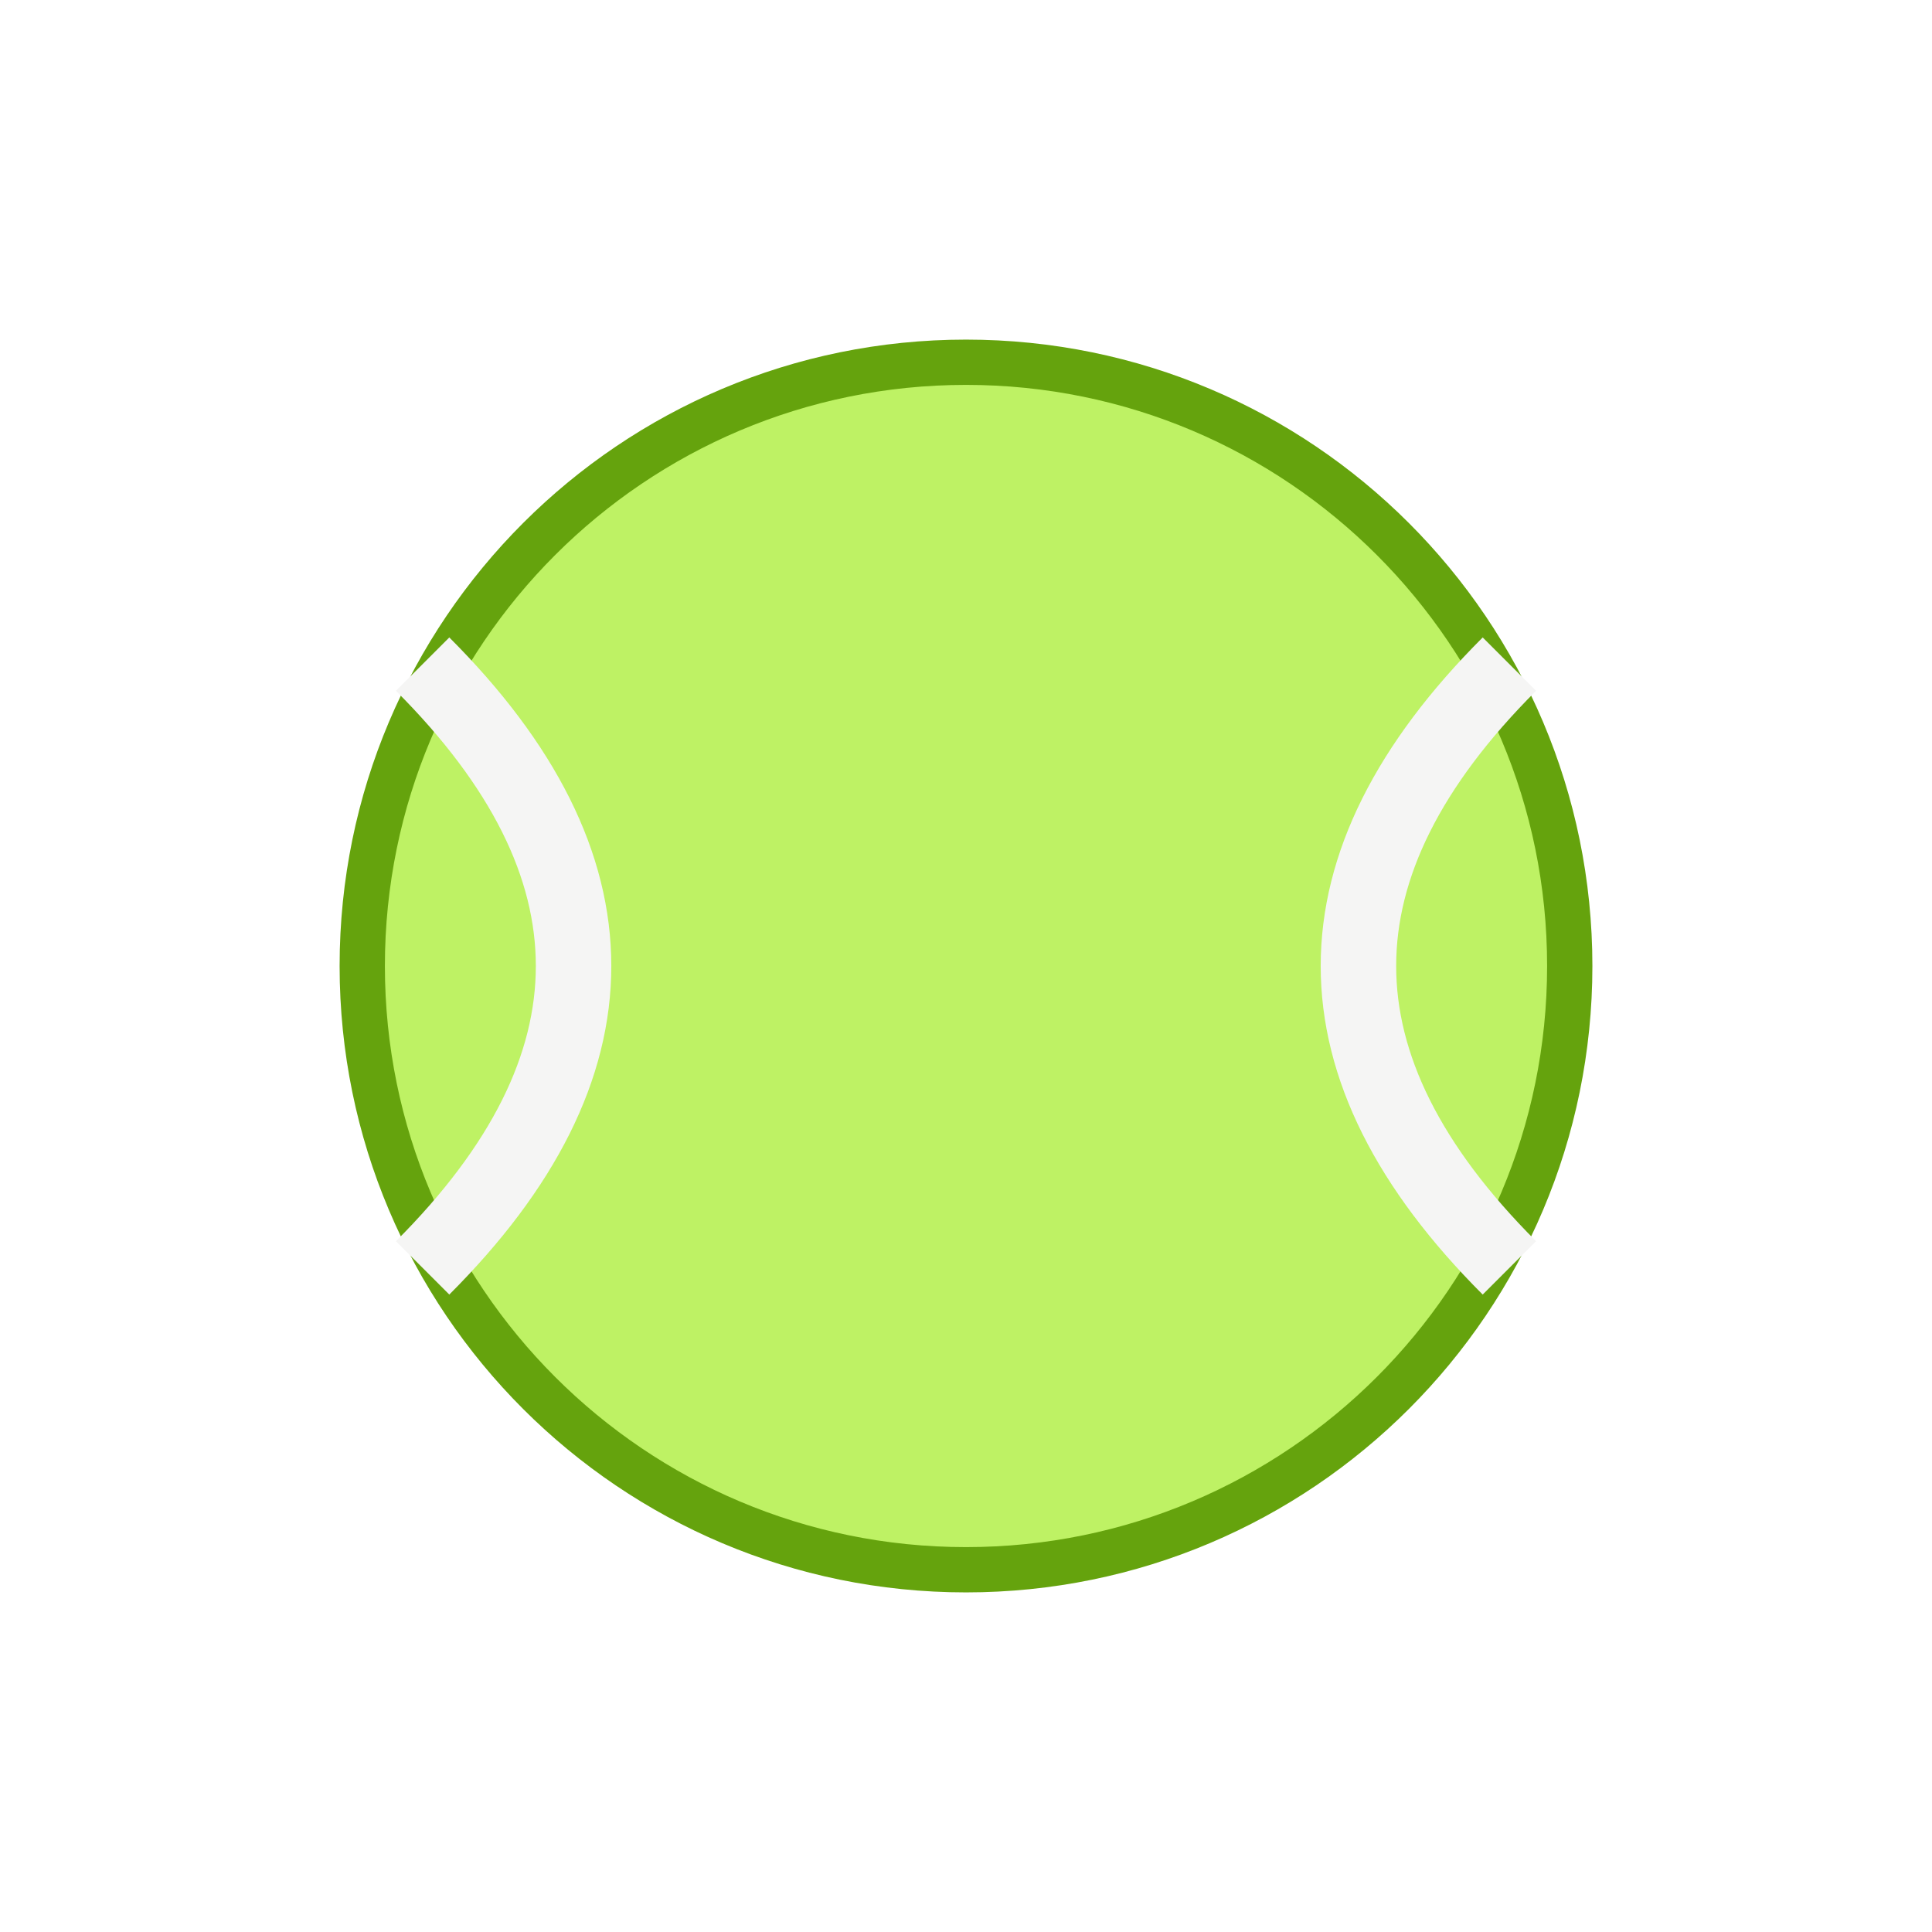
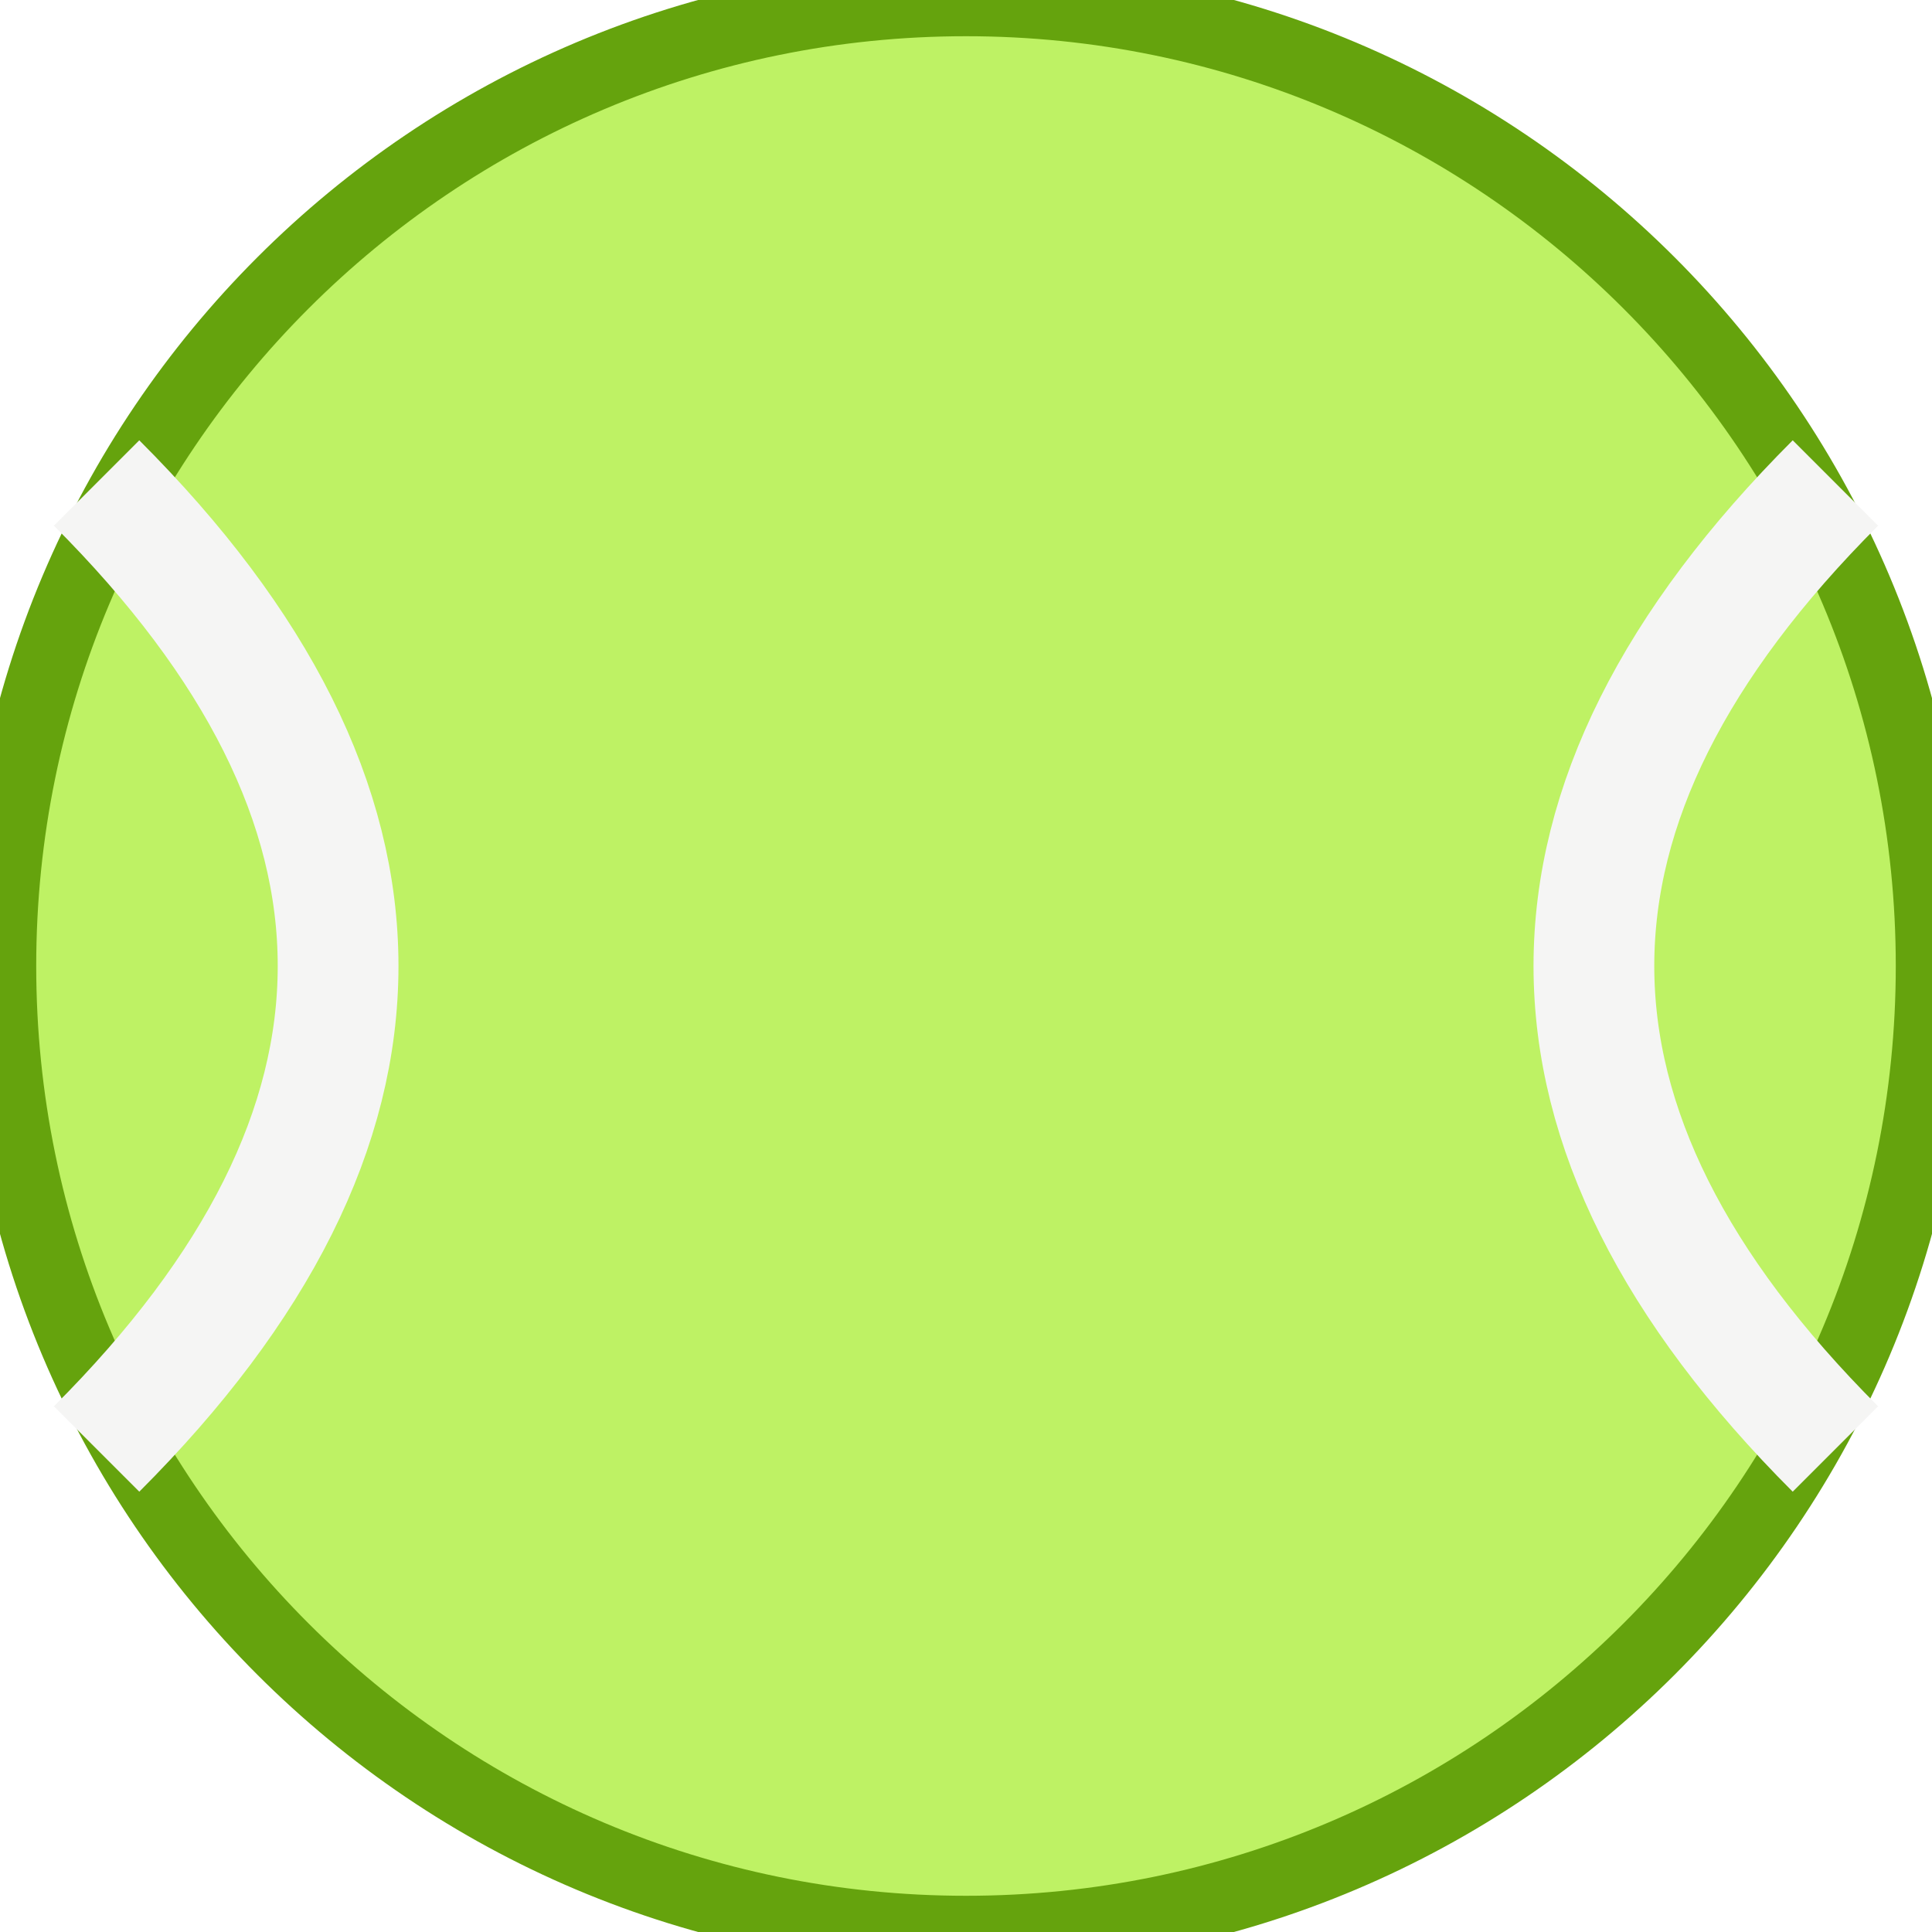
<svg xmlns="http://www.w3.org/2000/svg" viewBox="0 0 64 64">
-   <circle cx="32" cy="32" r="20" fill="#BEF264" />
-   <circle cx="32" cy="32" r="20" fill="none" stroke="#65A30D" stroke-width="1.5" />
-   <path d="M14 22 Q24 32 14 42" fill="none" stroke="#F5F5F4" stroke-width="2.5" />
-   <path d="M50 22 Q40 32 50 42" fill="none" stroke="#F5F5F4" stroke-width="2.5" />
+   <g transform="translate(-19.2 -19.2) scale(1.6)">
+     <circle cx="32" cy="32" r="20" fill="#BEF264" />
+     <circle cx="32" cy="32" r="20" fill="none" stroke="#65A30D" stroke-width="1.5" />
+     <path d="M14 22 Q24 32 14 42" fill="none" stroke="#F5F5F4" stroke-width="2.5" />
+     <path d="M50 22 Q40 32 50 42" fill="none" stroke="#F5F5F4" stroke-width="2.5" />
+   </g>
</svg>
